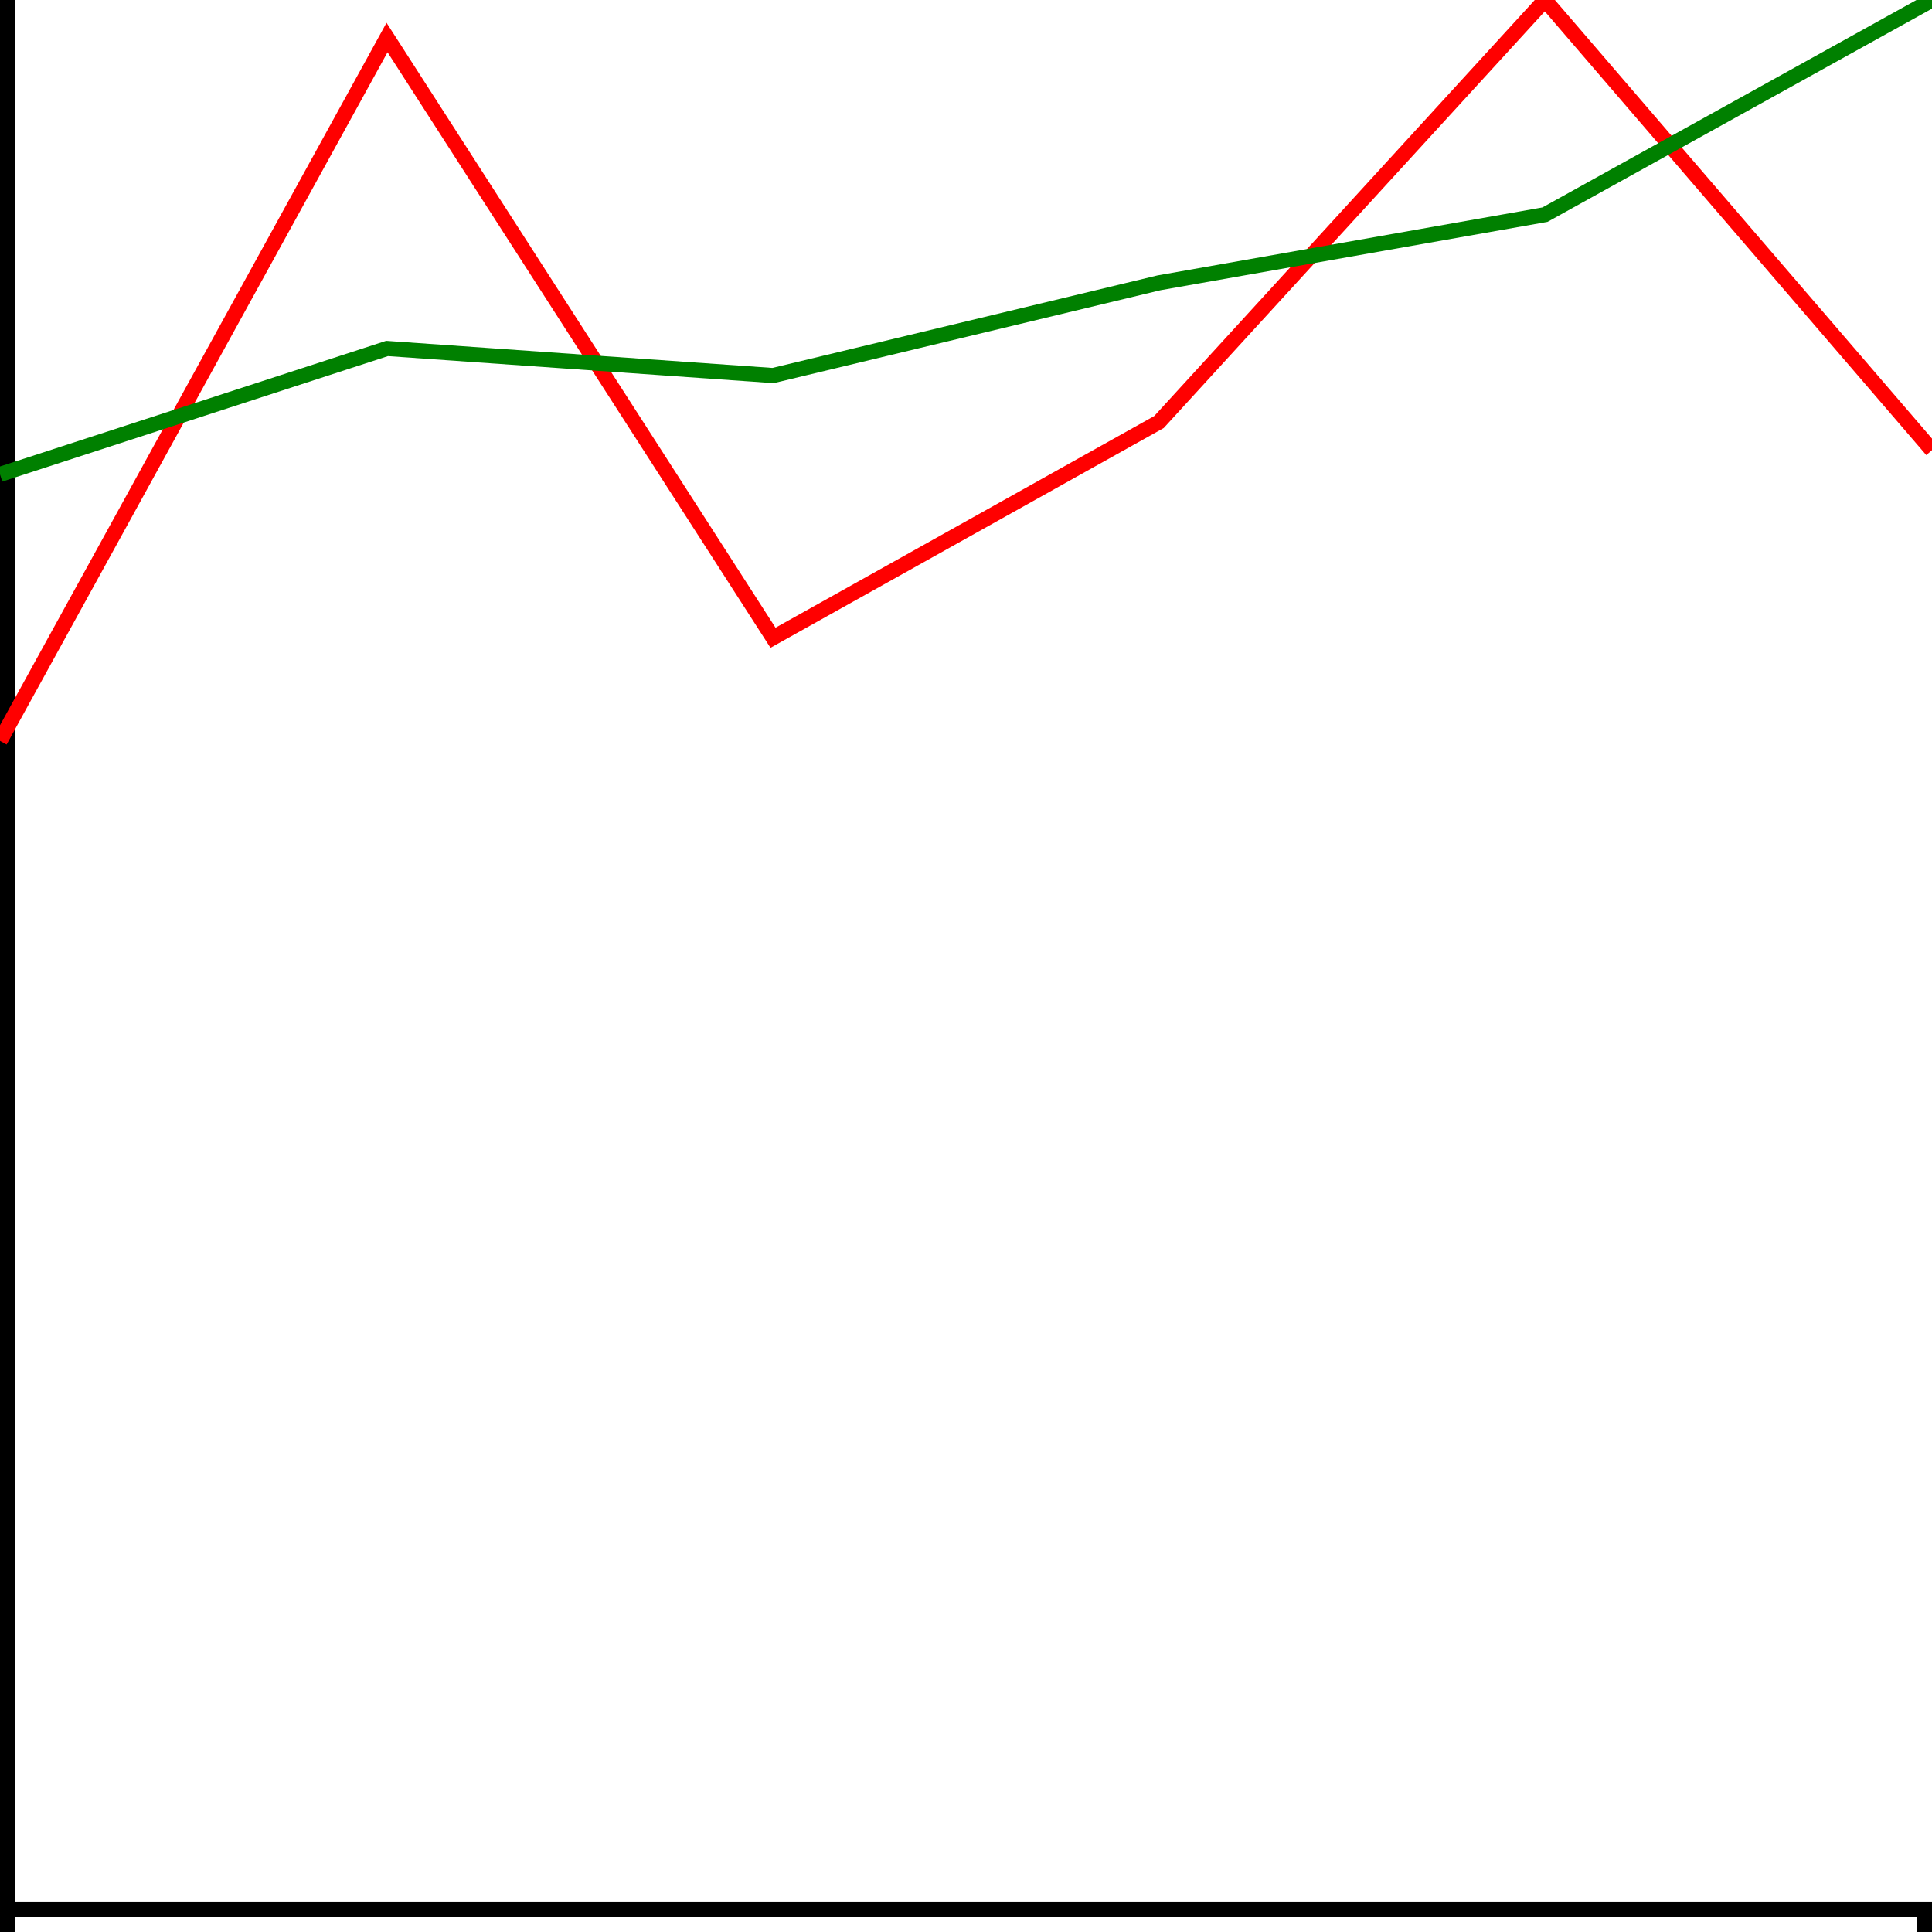
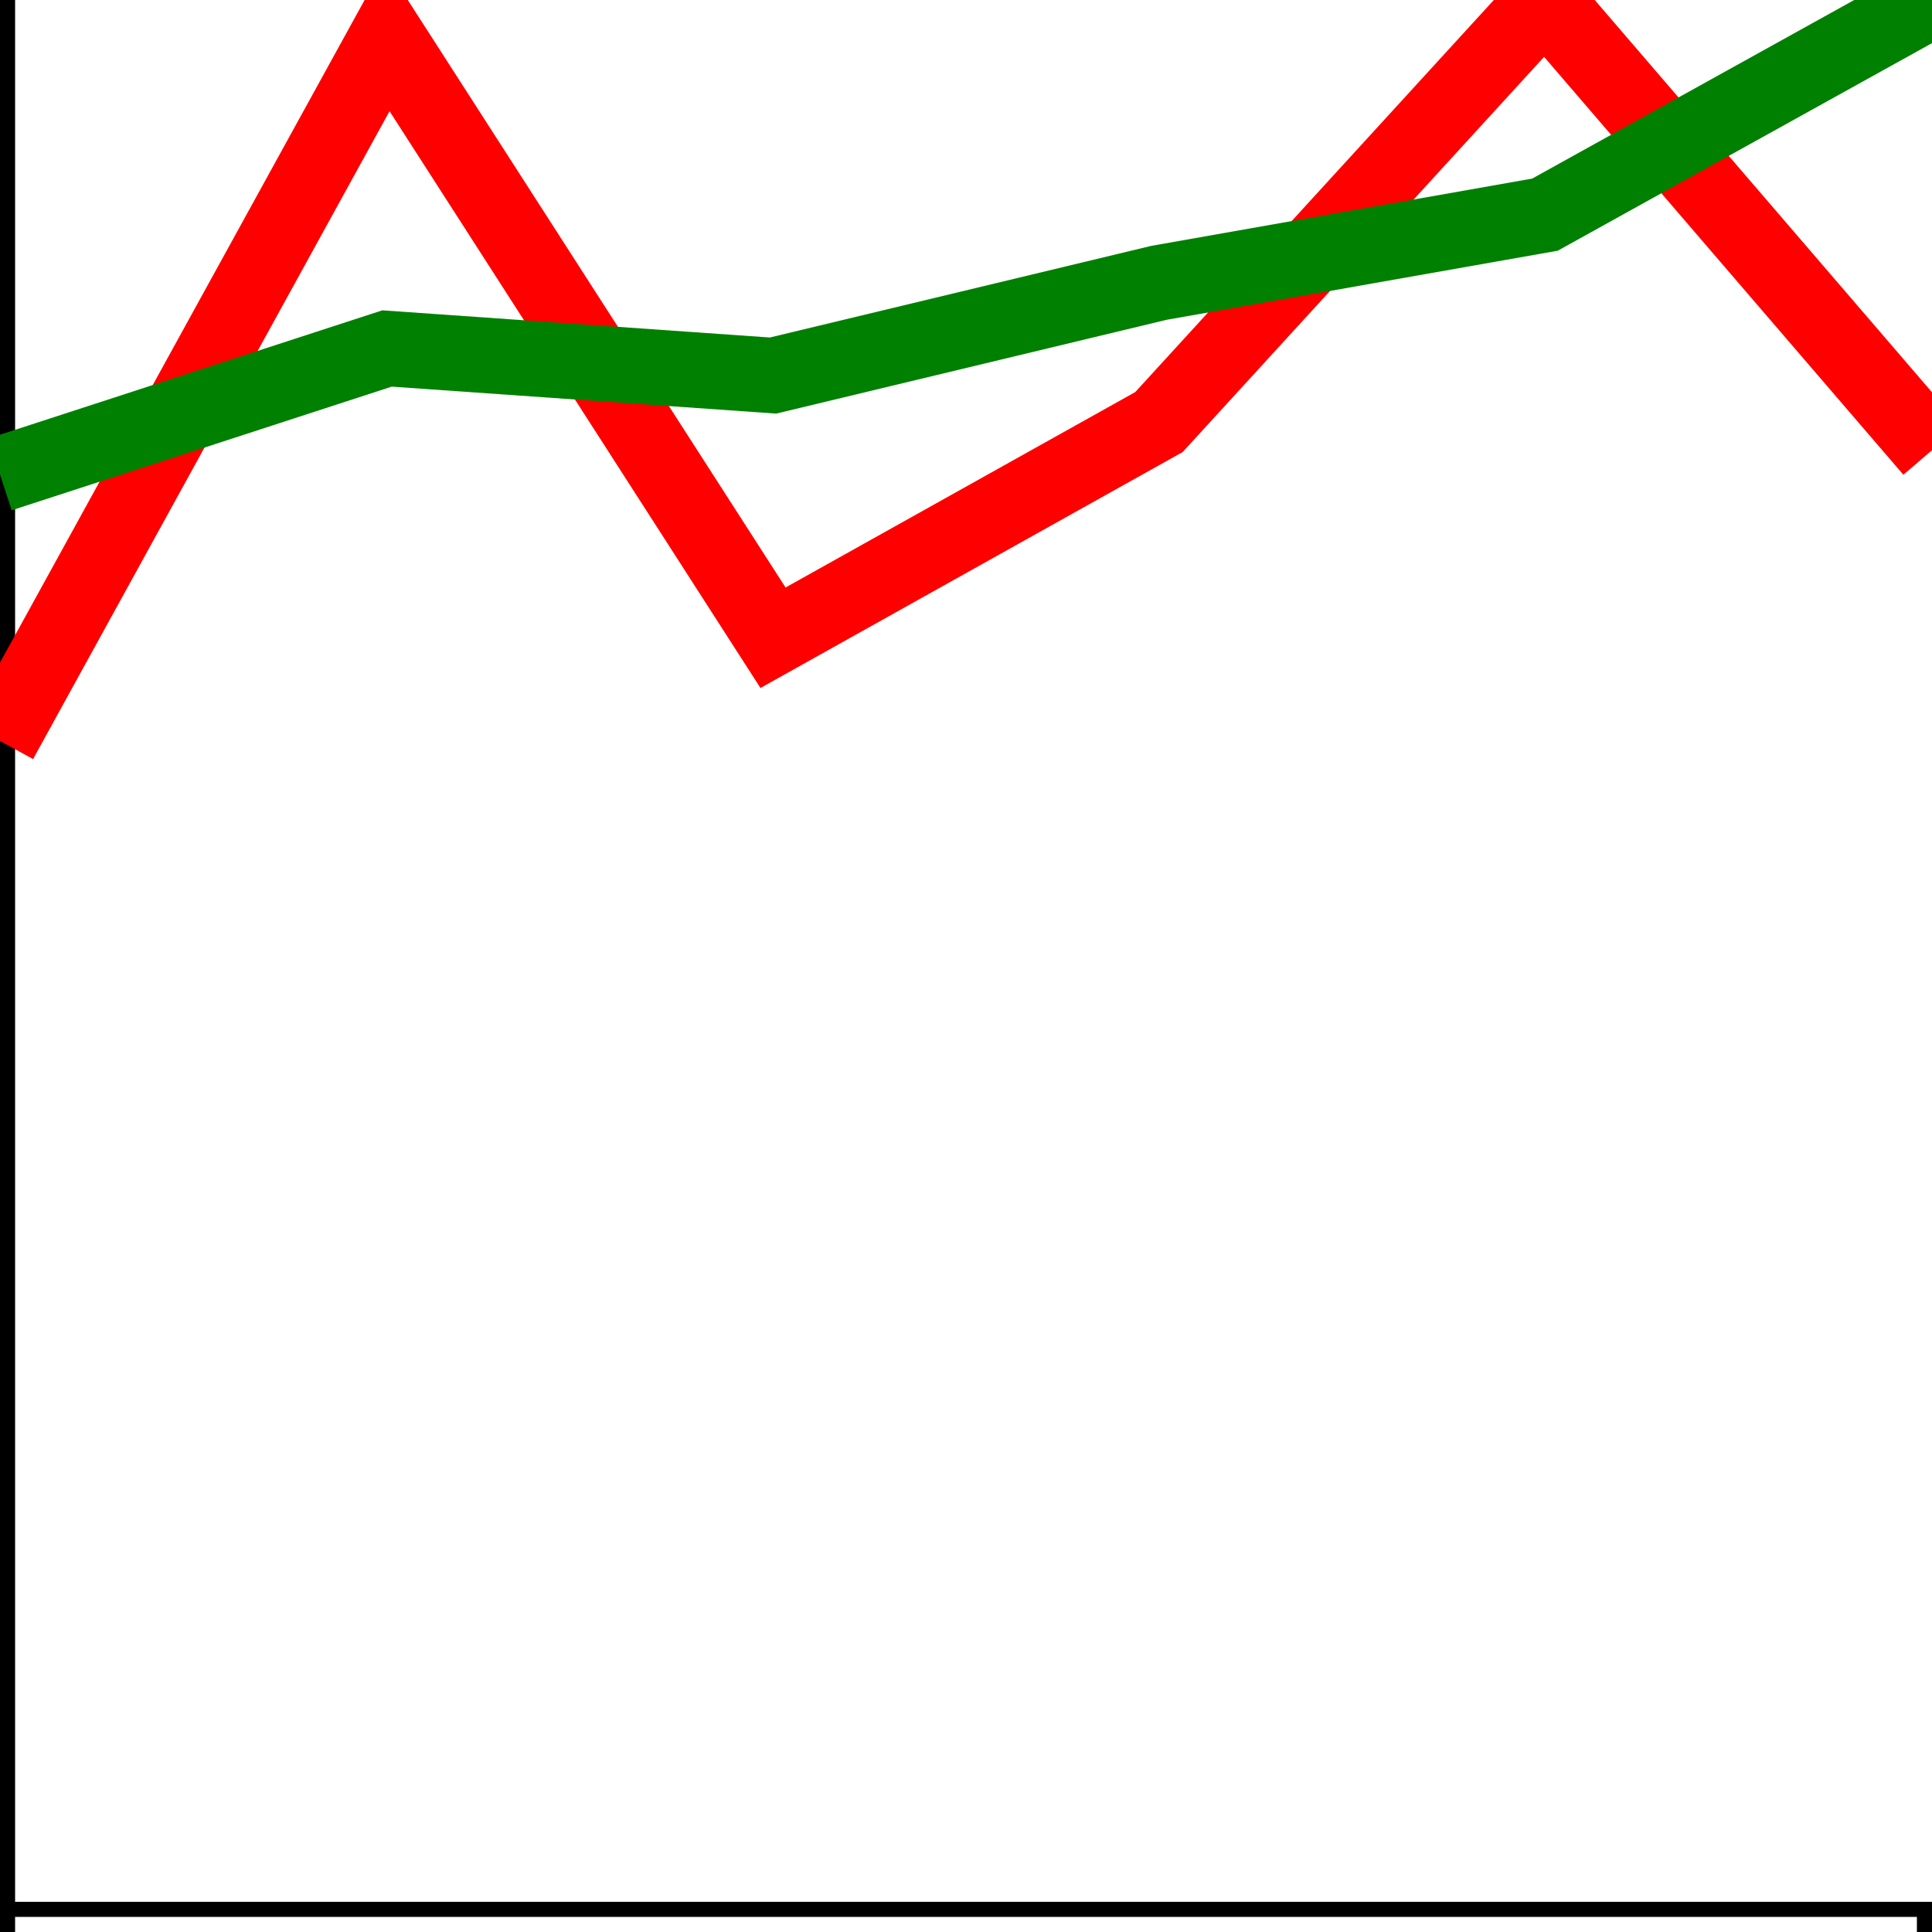
<svg xmlns="http://www.w3.org/2000/svg" xmlns:html="http://www.w3.org/1999/xhtml" width="128" height="128" version="1.1">
  <html:defs>
    <html:style type="text/css" />
  </html:defs>
  <g transform="translate(0,0)">
    <g transform="translate(-1,126)" fill="none" font-size="10" font-family="sans-serif" text-anchor="middle">
      <path class="domain" stroke="#000" d="M0.5,6V0.5H128.5V6" />
    </g>
    <g fill="none" font-size="10" font-family="sans-serif" text-anchor="end">
      <path class="domain" stroke="#000" d="M-6,128.5H0.5V0.5H-6" />
    </g>
-     <path fill="none" stroke="red" stroke-width="1" d="M0,49.087L25.642,2.485L51.214,42.252L76.786,27.961L102.358,0L128,29.825" />
-     <path fill="none" stroke="green" stroke-width="1" d="M0,31.431L25.642,23.088L51.214,24.881L76.786,18.738L102.358,14.221L128,0" />
+     <path fill="none" stroke="red" stroke-width="5" d="M0,49.087L25.642,2.485L51.214,42.252L76.786,27.961L102.358,0L128,29.825" />
+     <path fill="none" stroke="green" stroke-width="5" d="M0,31.431L25.642,23.088L51.214,24.881L76.786,18.738L102.358,14.221L128,0" />
  </g>
</svg>
